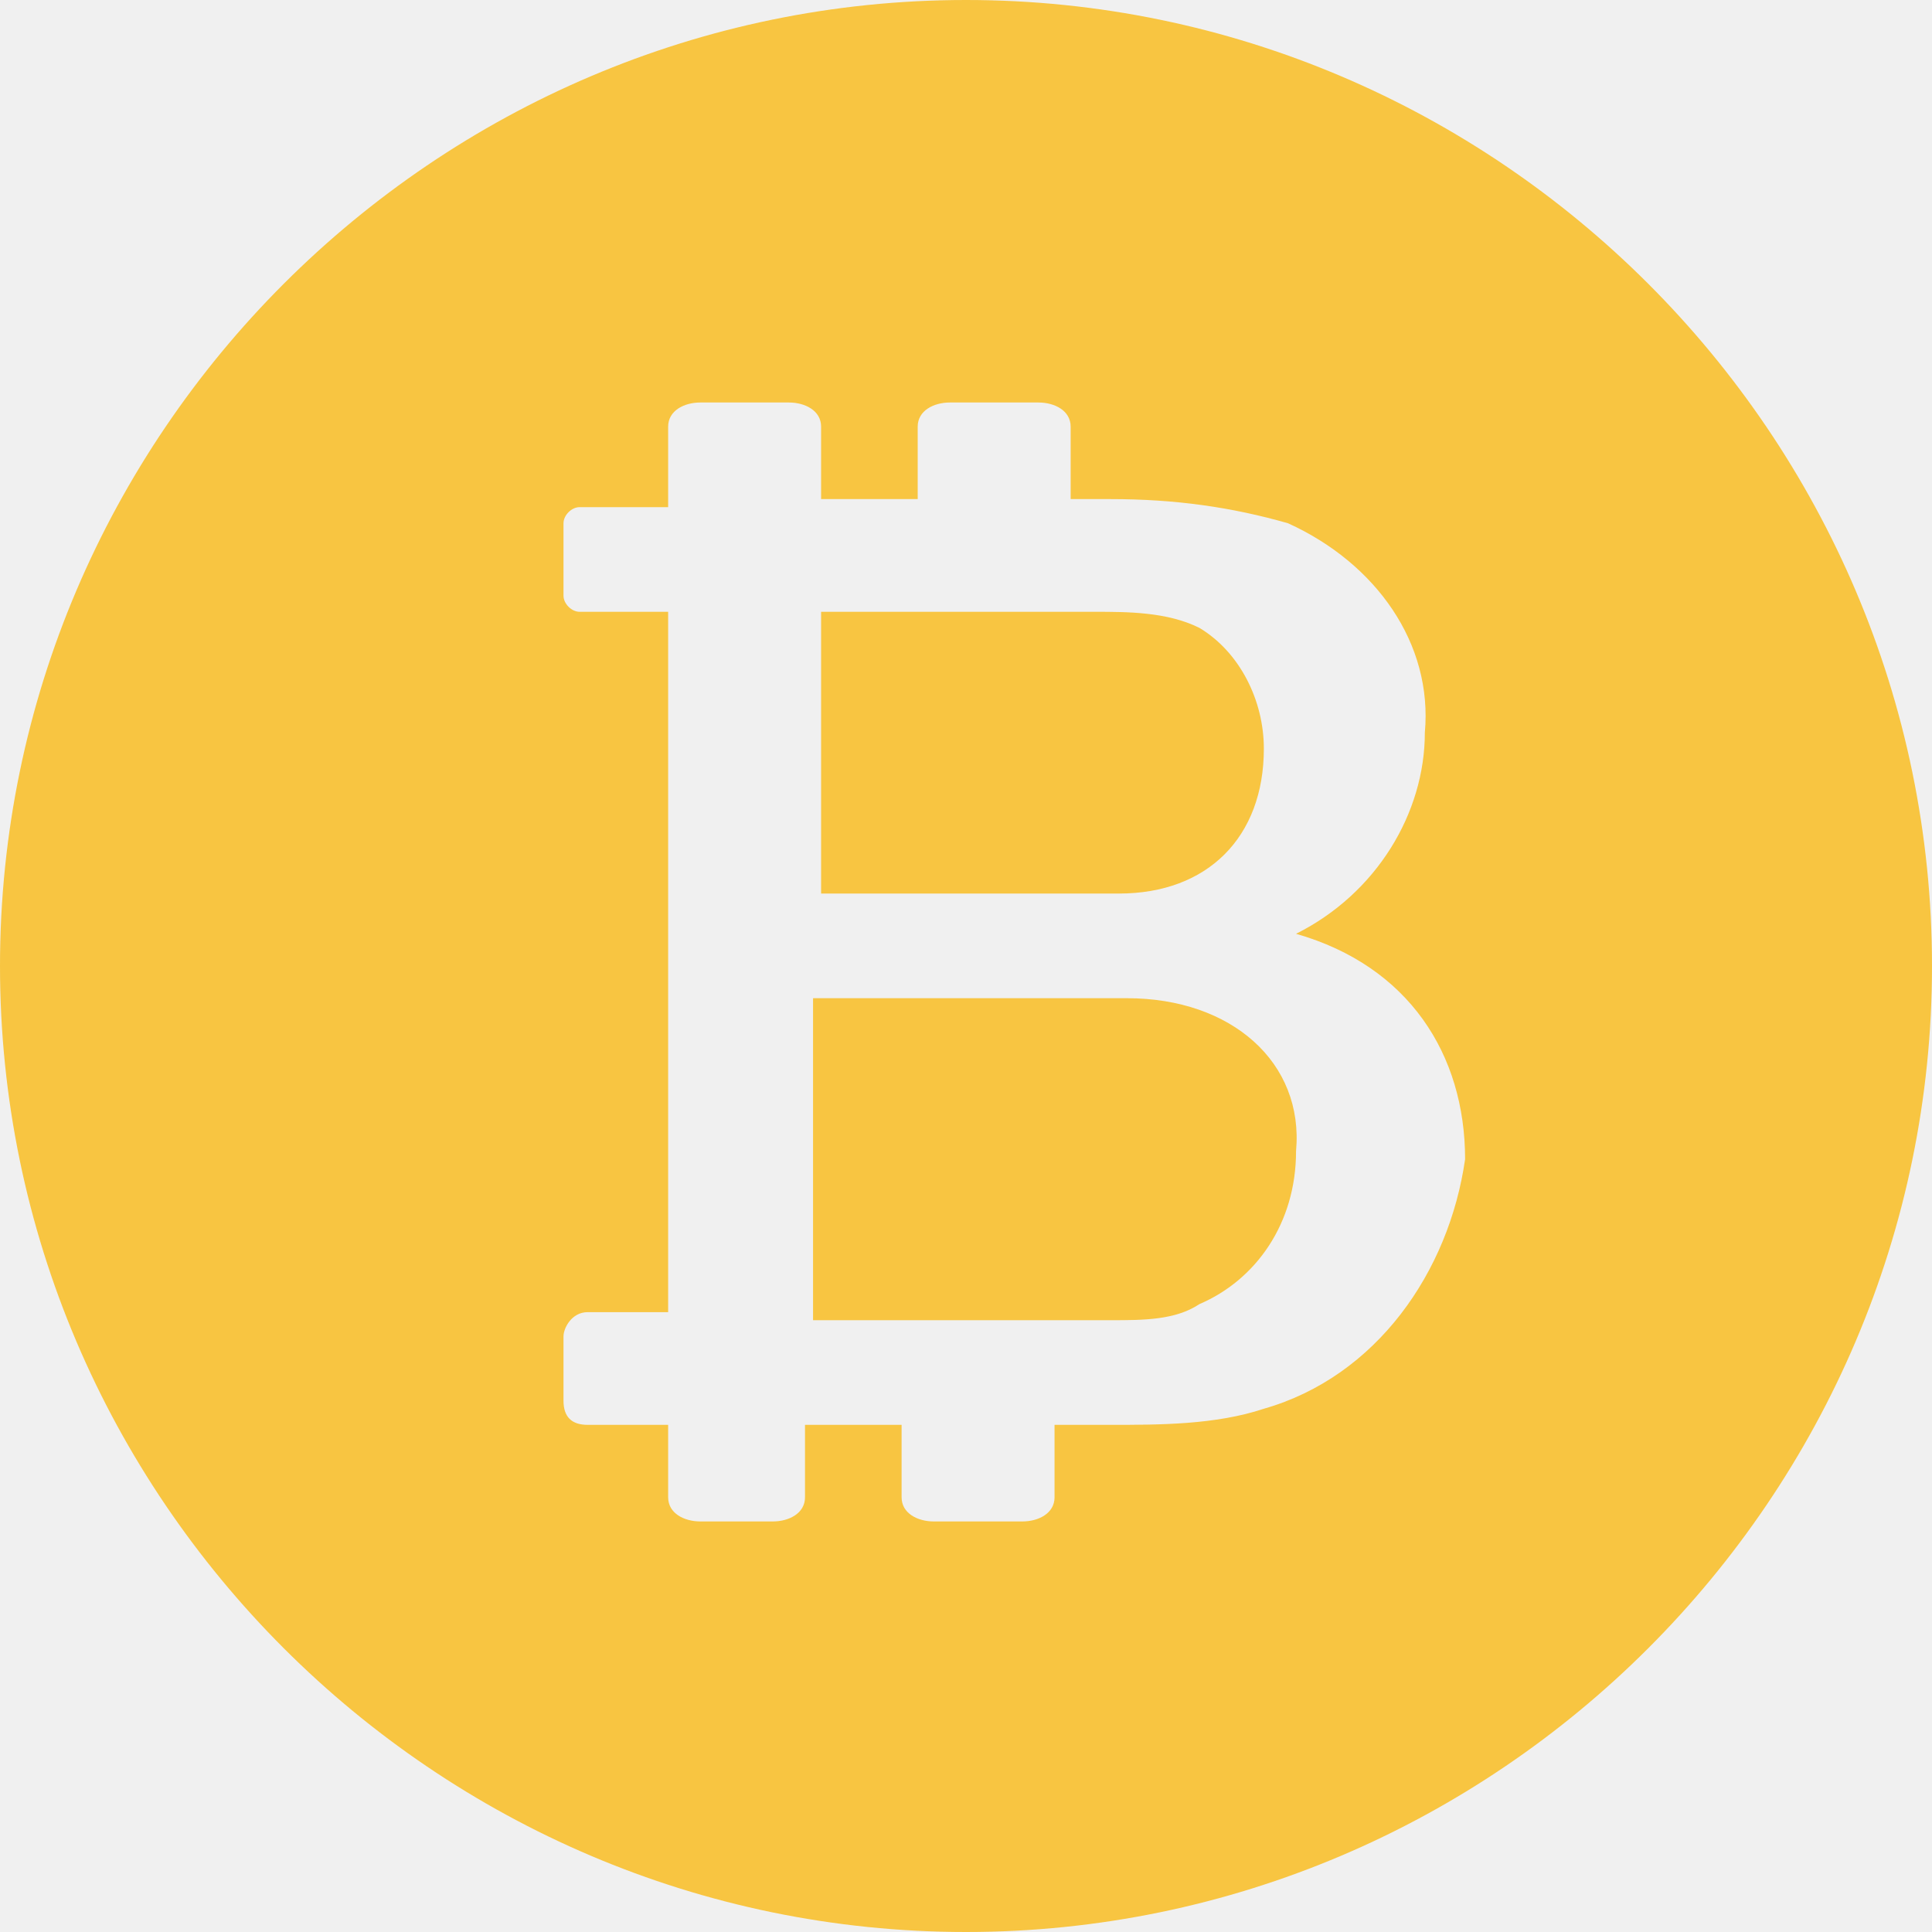
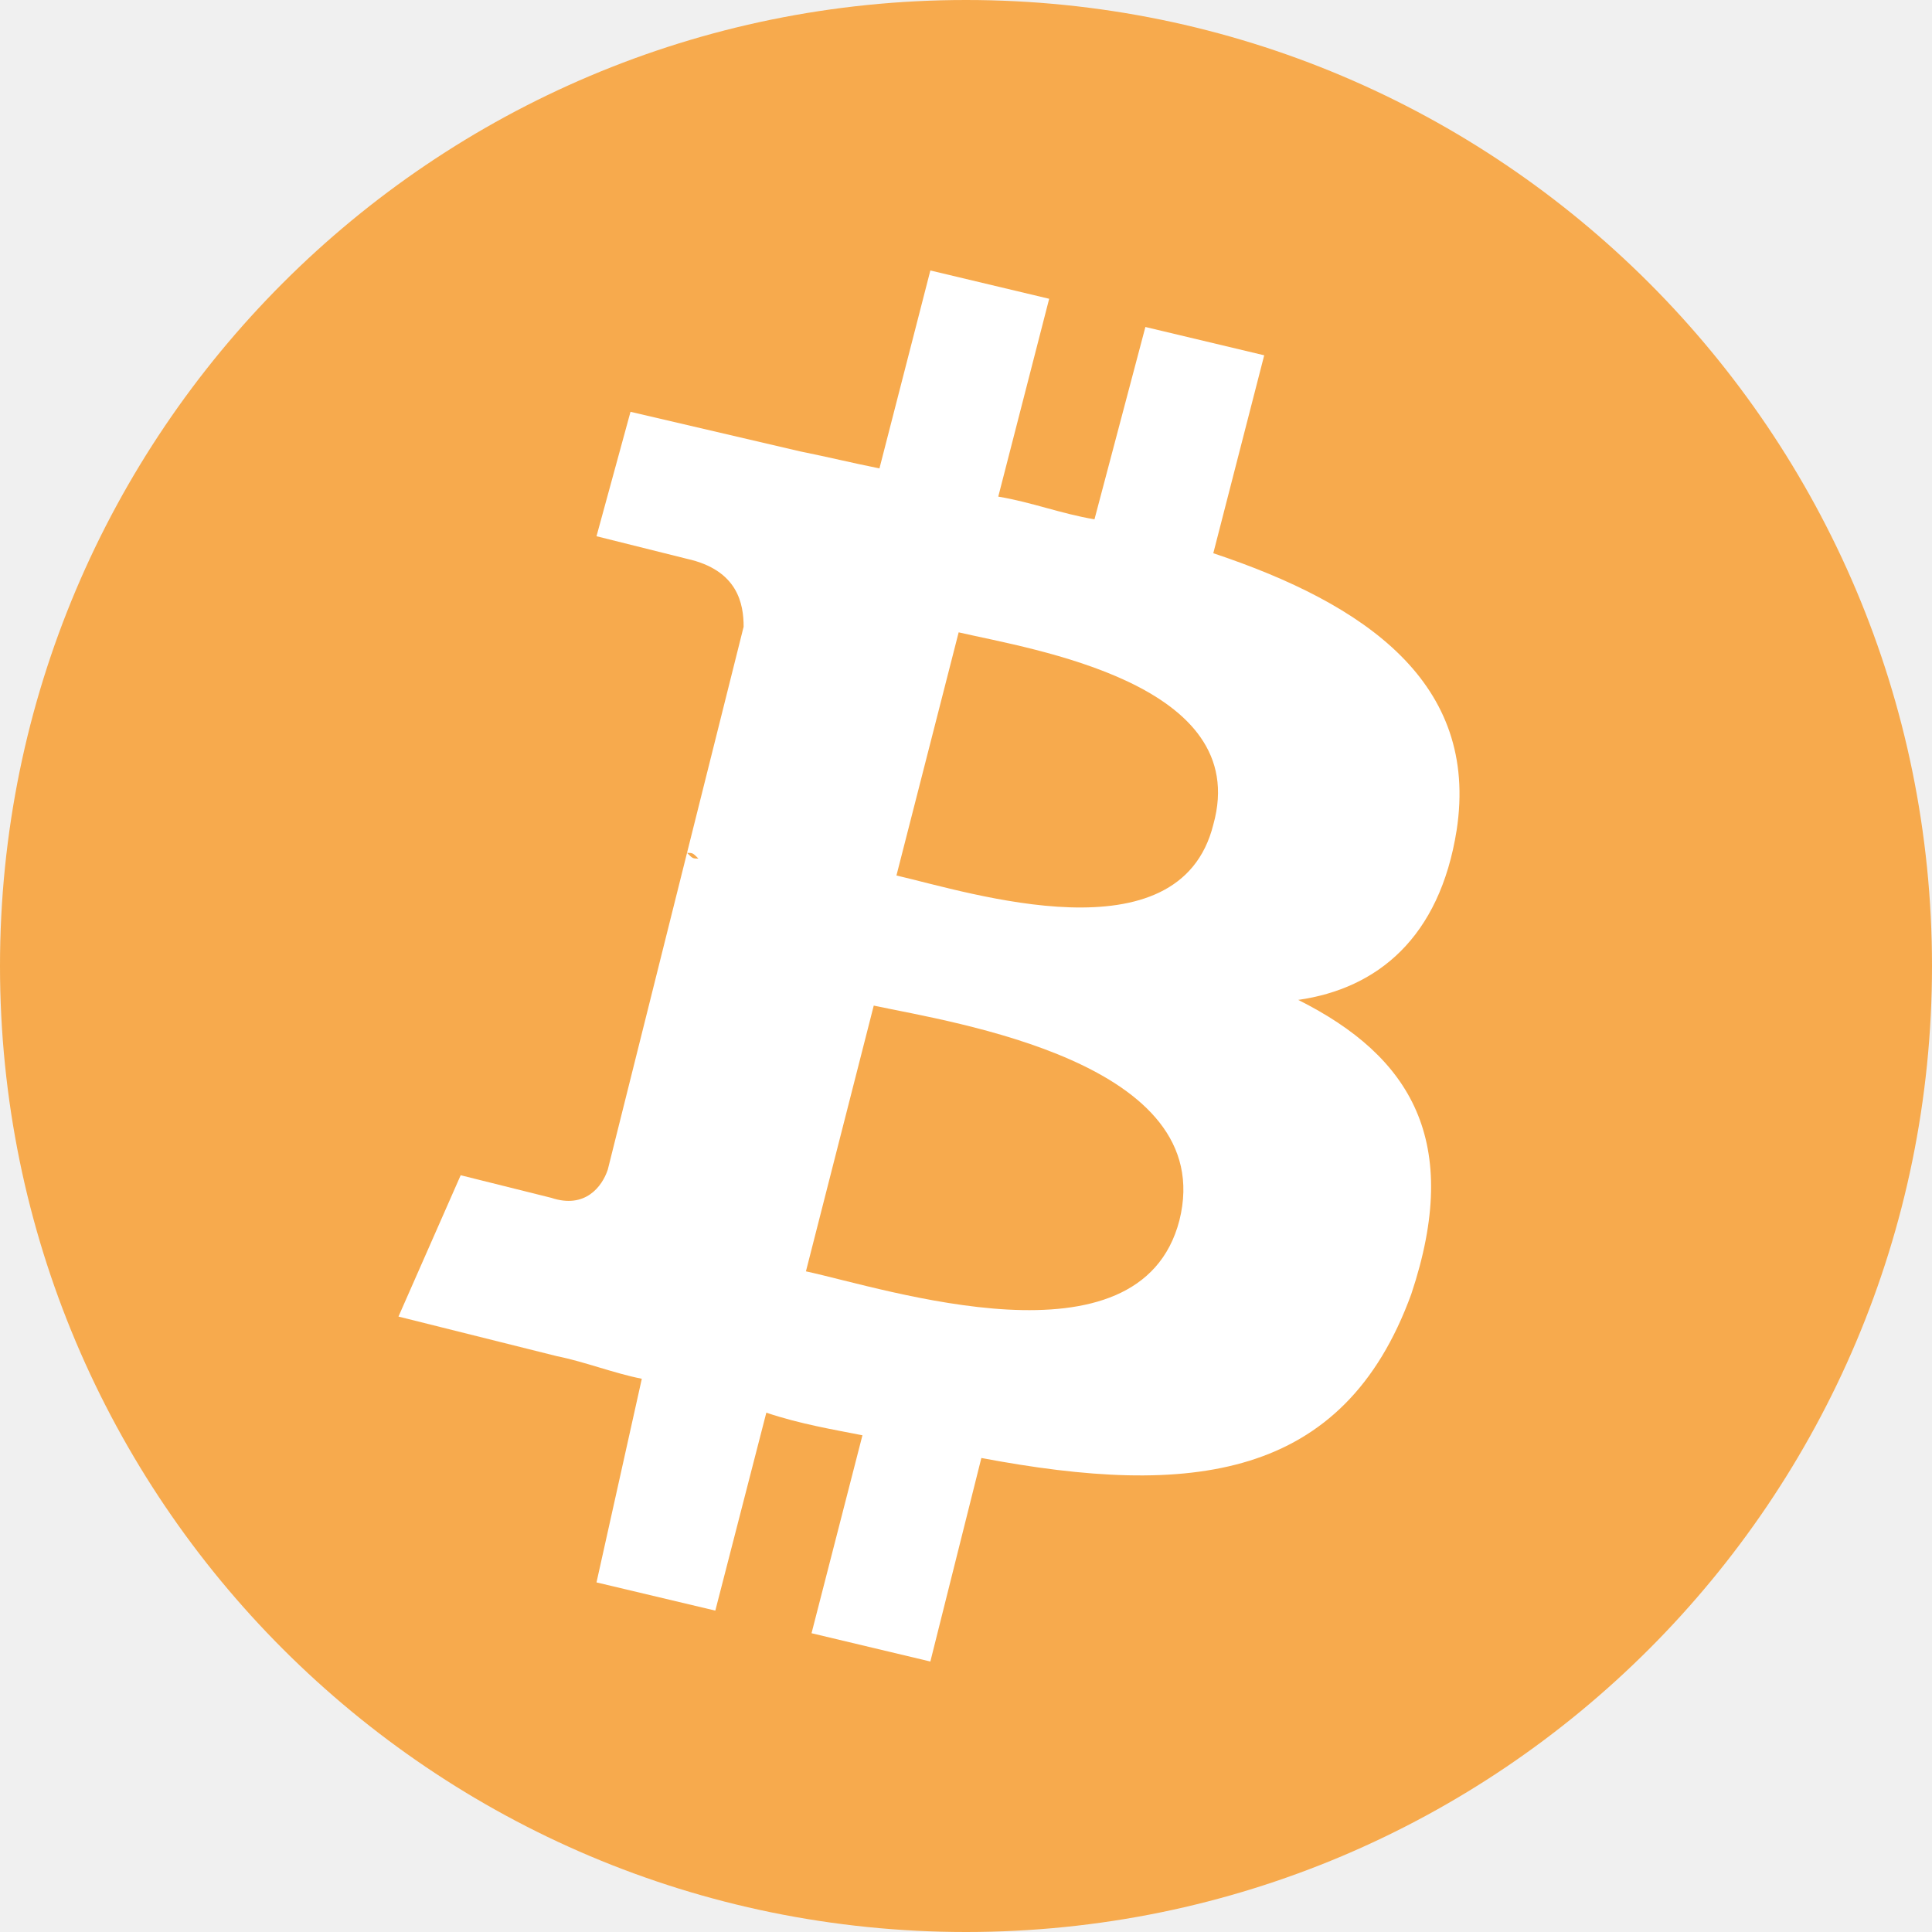
- <svg xmlns="http://www.w3.org/2000/svg" version="1.1" id="图层_1" x="0px" y="0px" viewBox="0 0 48 48" style="enable-background:new 0 0 48 48;" xml:space="preserve">
-   <style type="text/css">
- 	.st0{opacity:0.8;fill:#FABA15;enable-background:new    ;}
- </style>
-   <g>
-     <path class="st0" d="M31.4,18.6c0-1.2-0.6-2.4-1.6-3c-0.8-0.4-1.8-0.4-2.6-0.4h-6.8v7h7.4C30,22.2,31.4,20.8,31.4,18.6z" />
-     <path class="st0" d="M28,24.8h-7.8v8h7.4c0.8,0,1.6,0,2.2-0.4c1.4-0.6,2.4-2,2.4-3.8C32.4,26.4,30.6,24.8,28,24.8z" />
-     <path class="st0" d="M24,0C10.8,0,0,10.8,0,24s10.8,24,24,24s24-10.8,24-24S37.2,0,24,0z M31.4,35c-1.2,0.4-2.6,0.4-3.8,0.4h-1.4   v1.8c0,0.4-0.4,0.6-0.8,0.6h-2.2c-0.4,0-0.8-0.2-0.8-0.6v-1.8H20v1.8c0,0.4-0.4,0.6-0.8,0.6h-1.8c-0.4,0-0.8-0.2-0.8-0.6v-1.8h-2   c-0.4,0-0.6-0.2-0.6-0.6v-1.6l0,0c0-0.2,0.2-0.6,0.6-0.6h2V15.2h-2.2c-0.2,0-0.4-0.2-0.4-0.4V13c0-0.2,0.2-0.4,0.4-0.4h2.2v-2   c0-0.4,0.4-0.6,0.8-0.6h2.2c0.4,0,0.8,0.2,0.8,0.6v1.8h2.4v-1.8c0-0.4,0.4-0.6,0.8-0.6h2.2c0.4,0,0.8,0.2,0.8,0.6v1.8h1   c1.6,0,3,0.2,4.4,0.6c2.2,1,3.6,3,3.4,5.2c0,2-1.2,4-3.2,5l0,0c2.8,0.8,4.2,3,4.2,5.6C36,31.6,34.2,34.2,31.4,35z" />
-   </g>
+ <svg xmlns="http://www.w3.org/2000/svg" width="20" height="20" viewBox="0 0 20 20" fill="none">
+   <path d="M0 10C0 4.477 4.477 0 10 0V0C15.523 0 20 4.477 20 10V10C20 15.523 15.523 20 10 20V20C4.477 20 0 15.523 0 10V10Z" fill="#F7AA4D" />
+   <path d="M15.079 8.595C15.313 7.073 14.142 6.254 12.56 5.727L13.087 3.678L11.857 3.385L11.33 5.376C10.979 5.317 10.686 5.2 10.334 5.141L10.861 3.093L9.631 2.8L9.104 4.849C8.811 4.79 8.577 4.732 8.284 4.673L6.527 4.263L6.175 5.551L7.112 5.785C7.64 5.902 7.698 6.254 7.698 6.488L7.112 8.829C7.171 8.829 7.171 8.829 7.23 8.888C7.171 8.888 7.171 8.888 7.112 8.829L6.292 12.107C6.234 12.283 6.058 12.517 5.707 12.4L4.769 12.166L4.125 13.629L5.765 14.039C6.058 14.098 6.351 14.215 6.644 14.273L6.175 16.381L7.405 16.673L7.933 14.624C8.284 14.742 8.635 14.8 8.928 14.858L8.401 16.907L9.631 17.2L10.159 15.093C12.326 15.502 13.907 15.327 14.61 13.395C15.137 11.815 14.61 10.937 13.439 10.351C14.259 10.234 14.903 9.707 15.079 8.595ZM12.209 12.634C11.799 14.215 9.163 13.337 8.343 13.161L9.045 10.41C9.866 10.585 12.619 10.995 12.209 12.634ZM12.56 8.537C12.209 9.941 10.041 9.239 9.28 9.063L9.924 6.546C10.686 6.722 12.97 7.073 12.56 8.537Z" fill="white" />
</svg>
